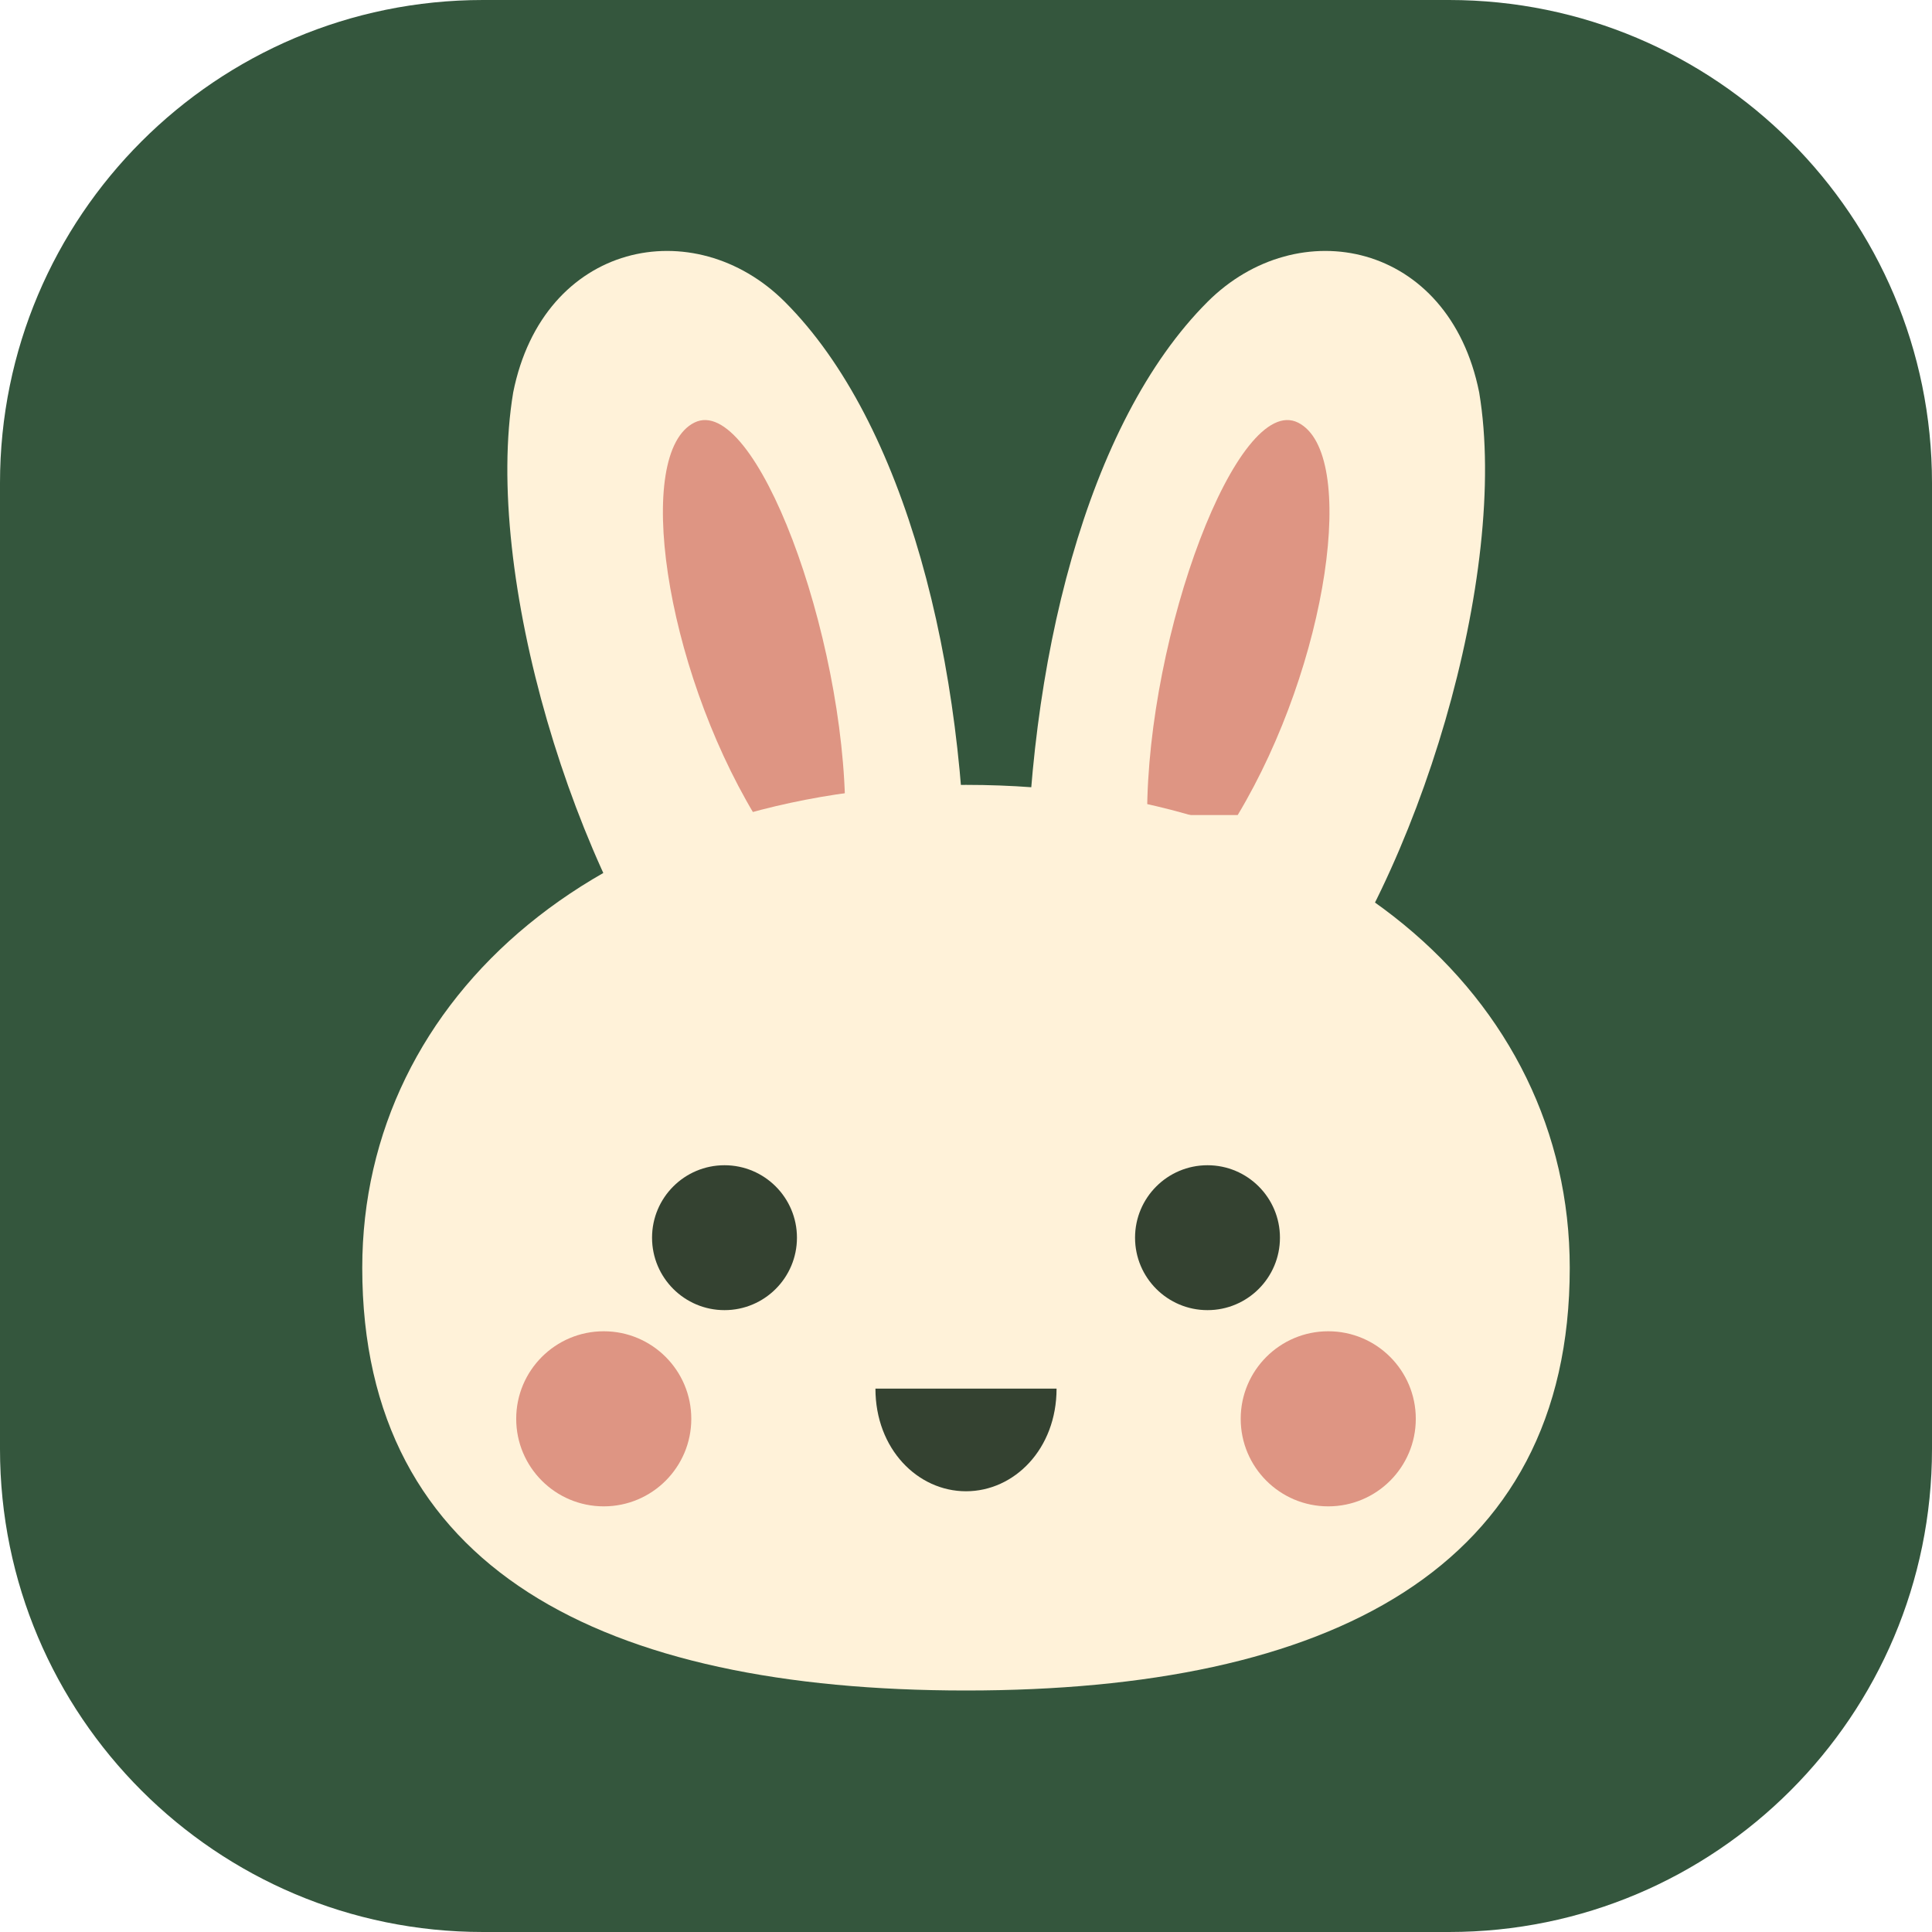
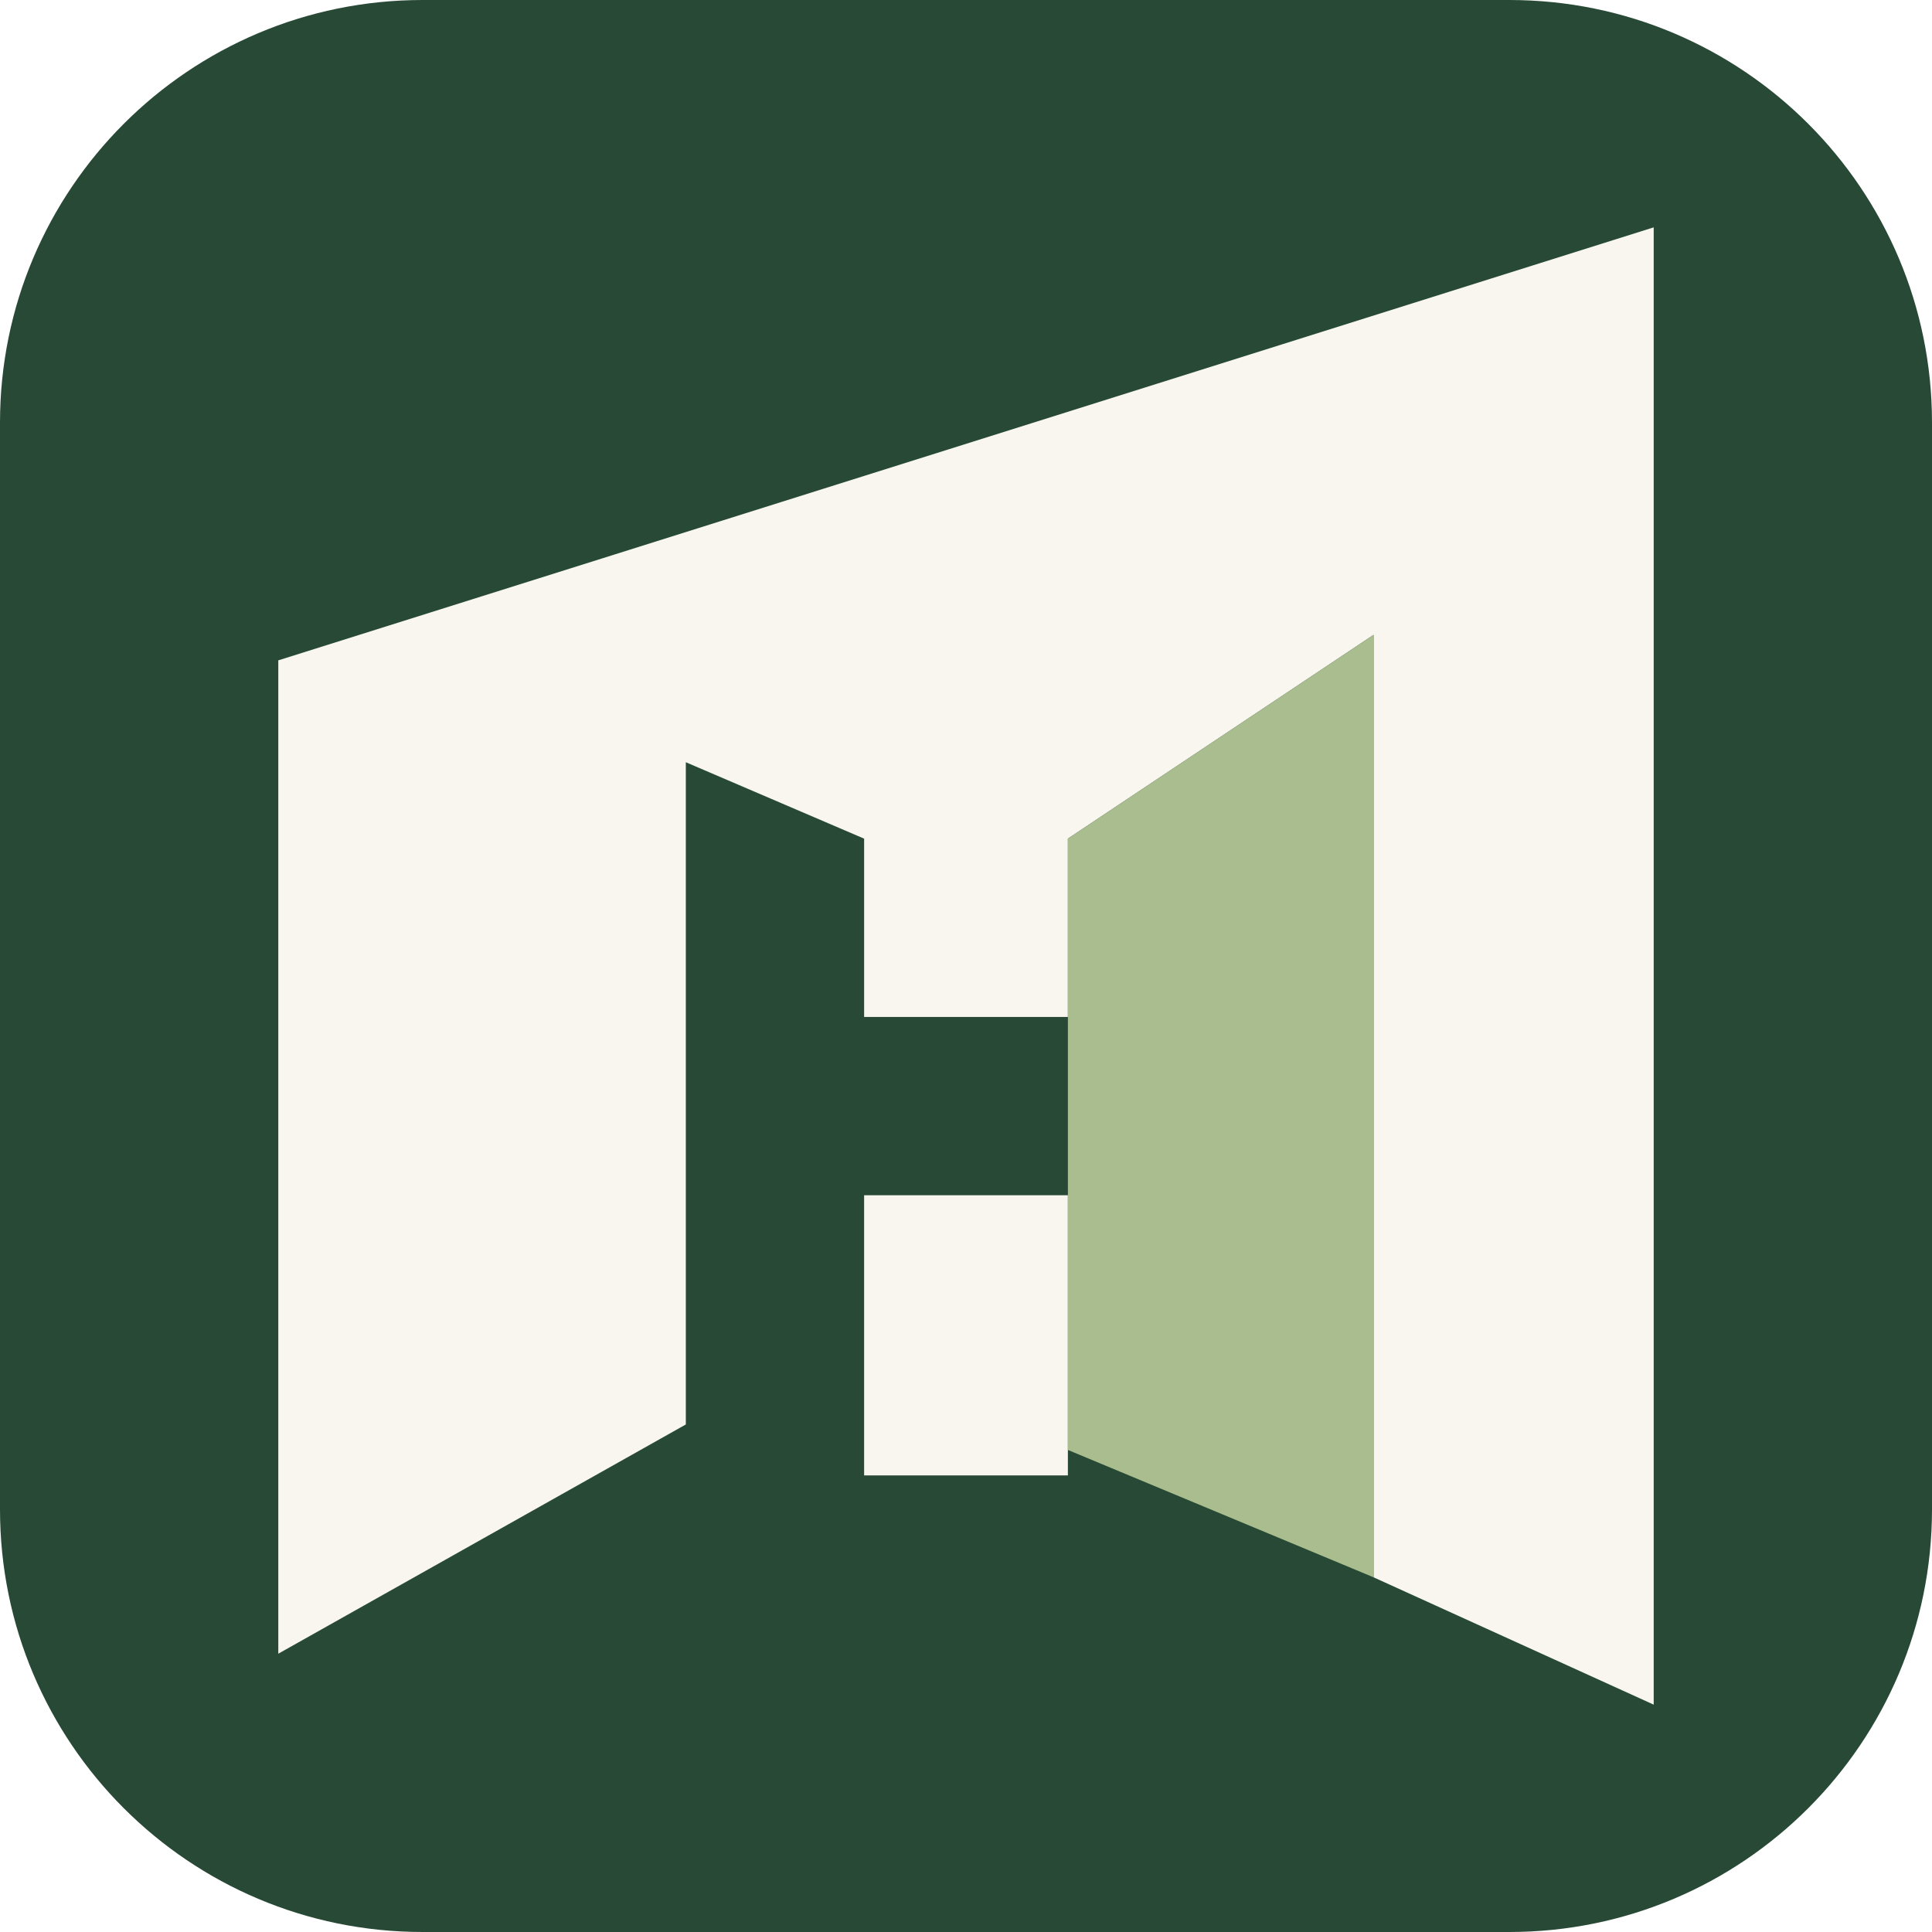
<svg xmlns="http://www.w3.org/2000/svg" width="64" height="64" viewBox="0 0 64 64">
-   <rect width="64" height="64" rx="16" fill="#34563d" />
-   <path d="M23 34c-4-5-7-15-6-21 1-5 6-6 9-3 4 4 6 12 6 20l-9 4Zm11-4c0-8 2-16 6-20 3-3 8-2 9 3 1 6-2 16-6 21l-9-4Z" fill="#fff2d9" />
-   <path d="M25 27c-3-5-4-12-2-13 2-1 5 7 5 13h-3Zm13 0c0-6 3-14 5-13 2 1 1 8-2 13h-3Z" fill="#de9583" />
-   <path d="M32 26c12 0 20 7 20 16 0 10-8 14-20 14s-20-4-20-14c0-9 8-16 20-16Z" fill="#fff2d9" />
-   <circle cx="24" cy="41" r="2.4" fill="#344231" />
-   <circle cx="40" cy="41" r="2.4" fill="#344231" />
-   <circle cx="20" cy="47" r="2.9" fill="#de9583" />
-   <circle cx="44" cy="47" r="2.9" fill="#de9583" />
-   <path d="M29 46h6c0 2-1.4 3.4-3 3.4S29 48 29 46Z" fill="#344231" />
+   <rect width="64" height="64" rx="14" fill="#284936" />
+   <g transform="translate(5 5) scale(.84375)">
+     <path d="M5 20 59 3v58L48 56V19L36 27v7h-8v-7l-7-3v26L5 59Z" fill="#f8f6ef" />
+     <path d="M28 41h8v11h-8Z" fill="#f8f6ef" />
+     <path d="m36 27 12-8v37l-12-5Z" fill="#a9bd8f" />
+   </g>
</svg>
